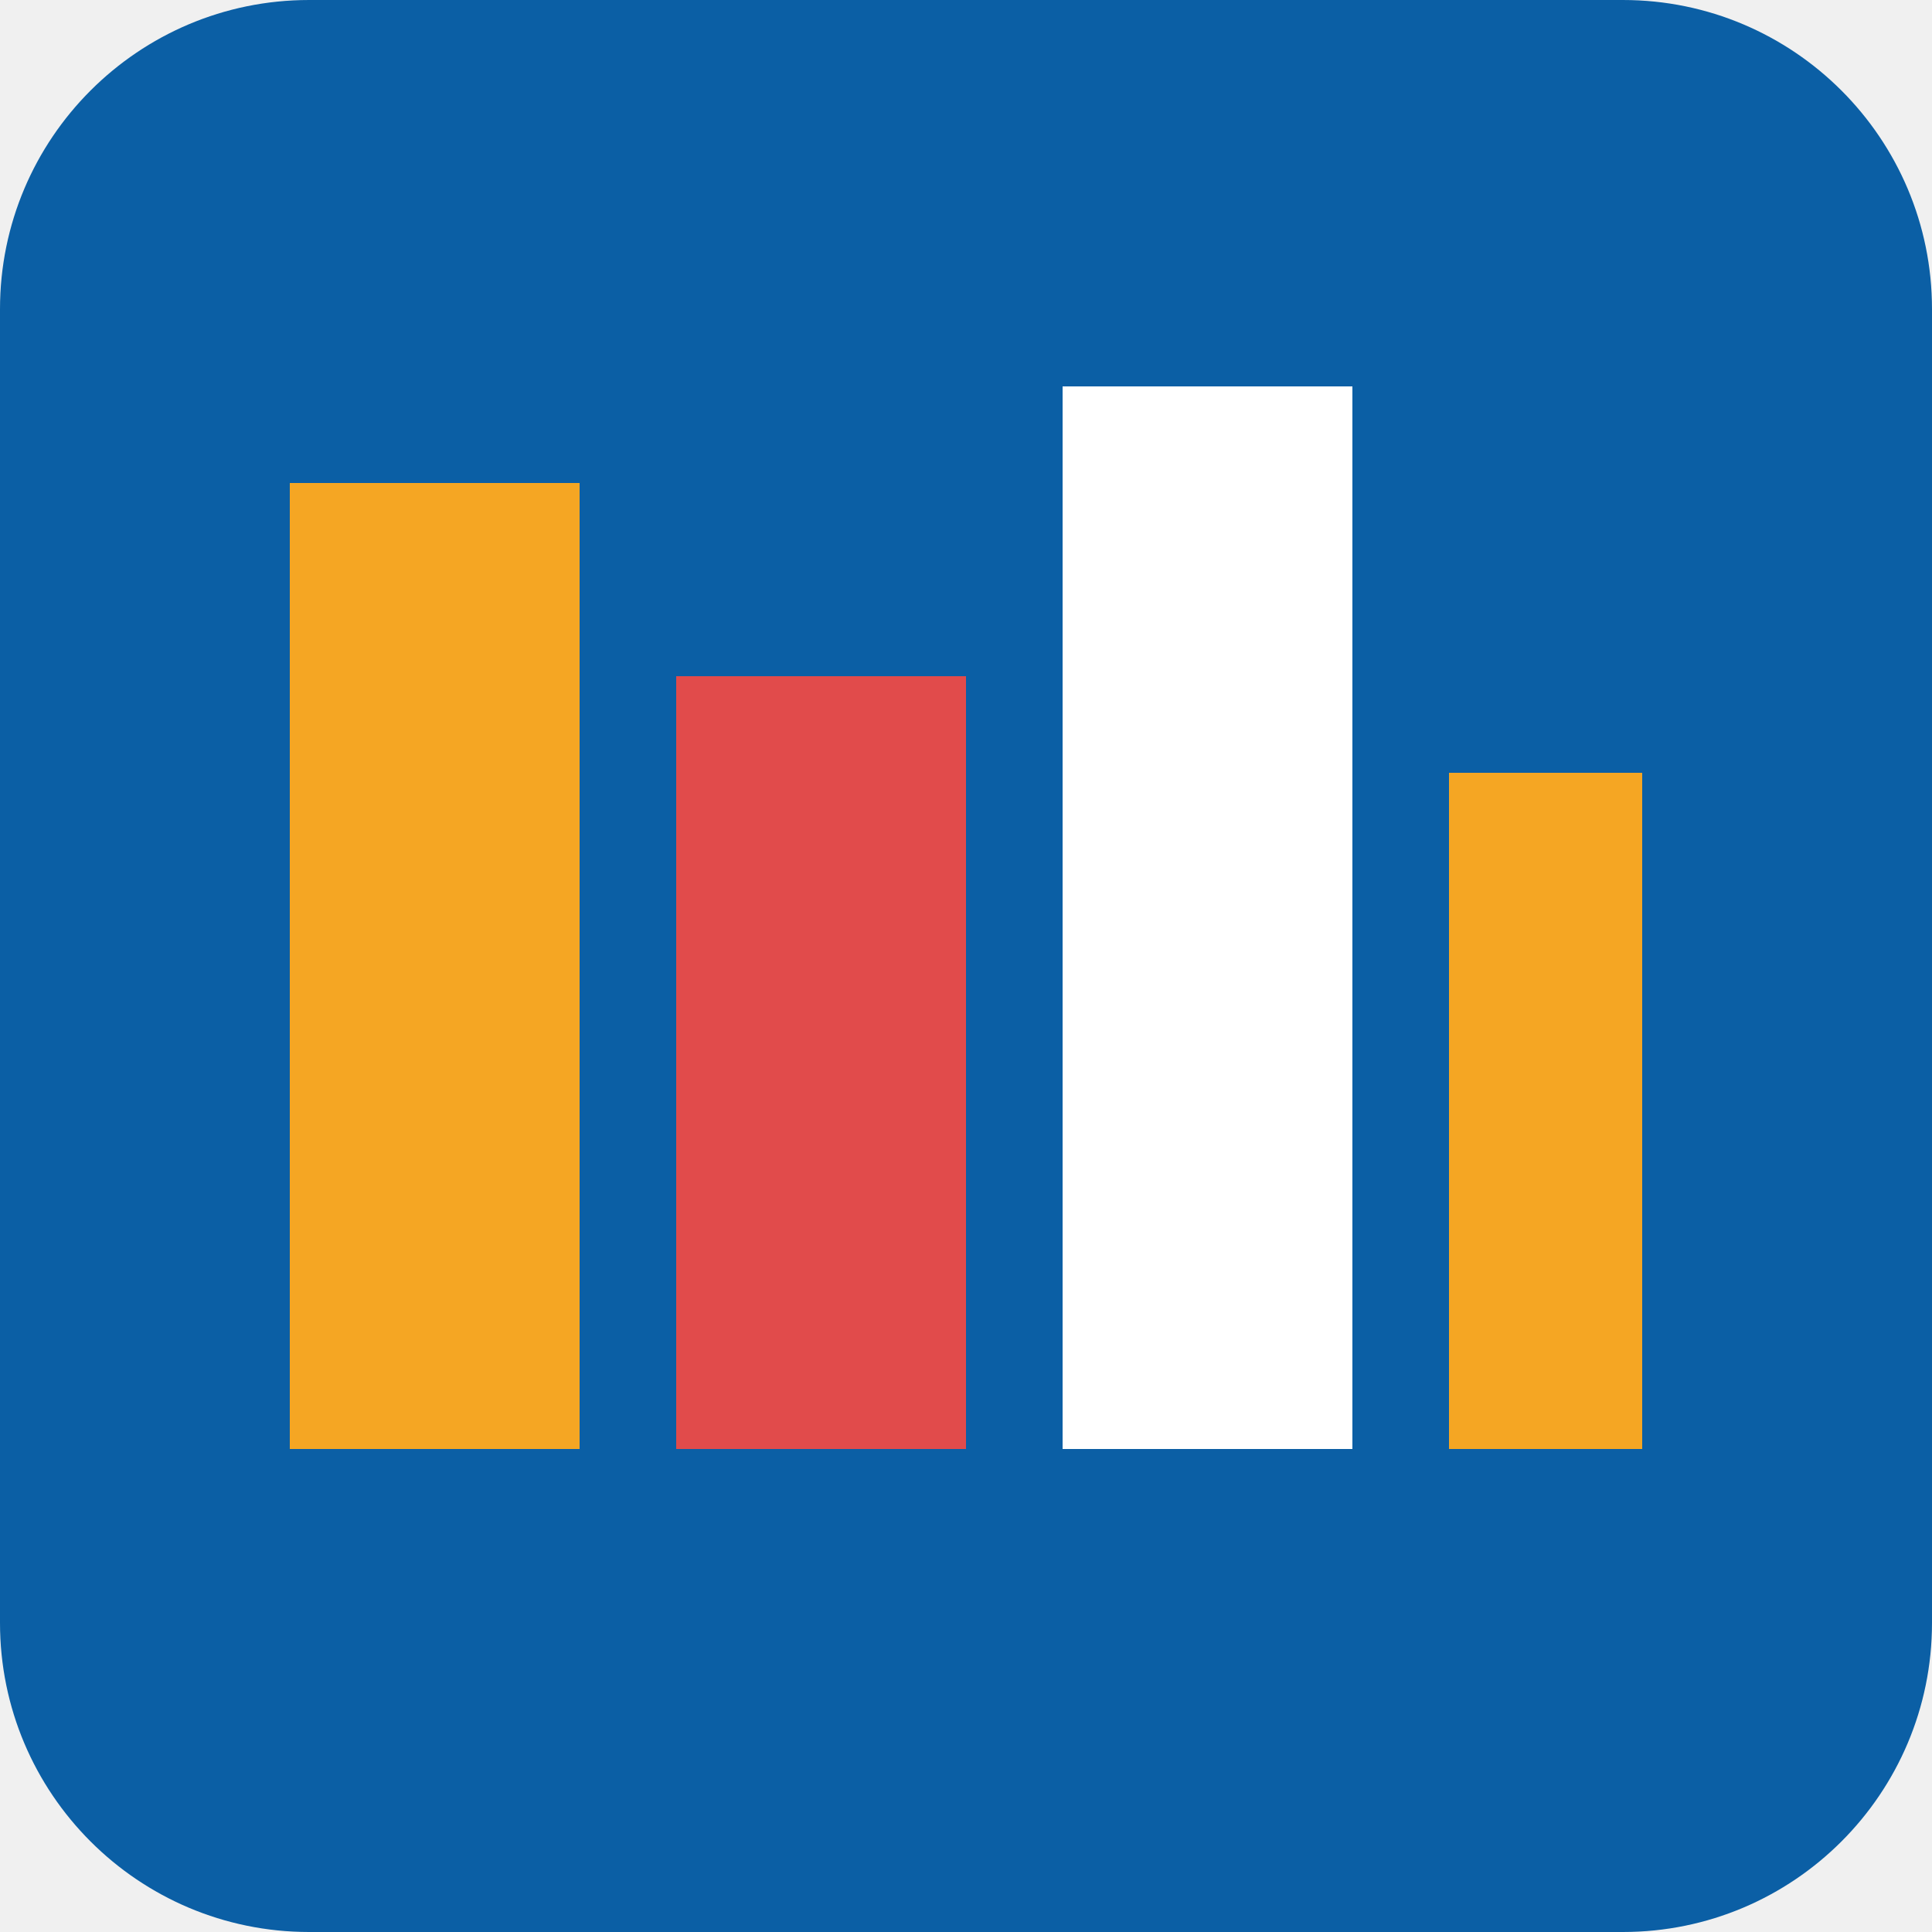
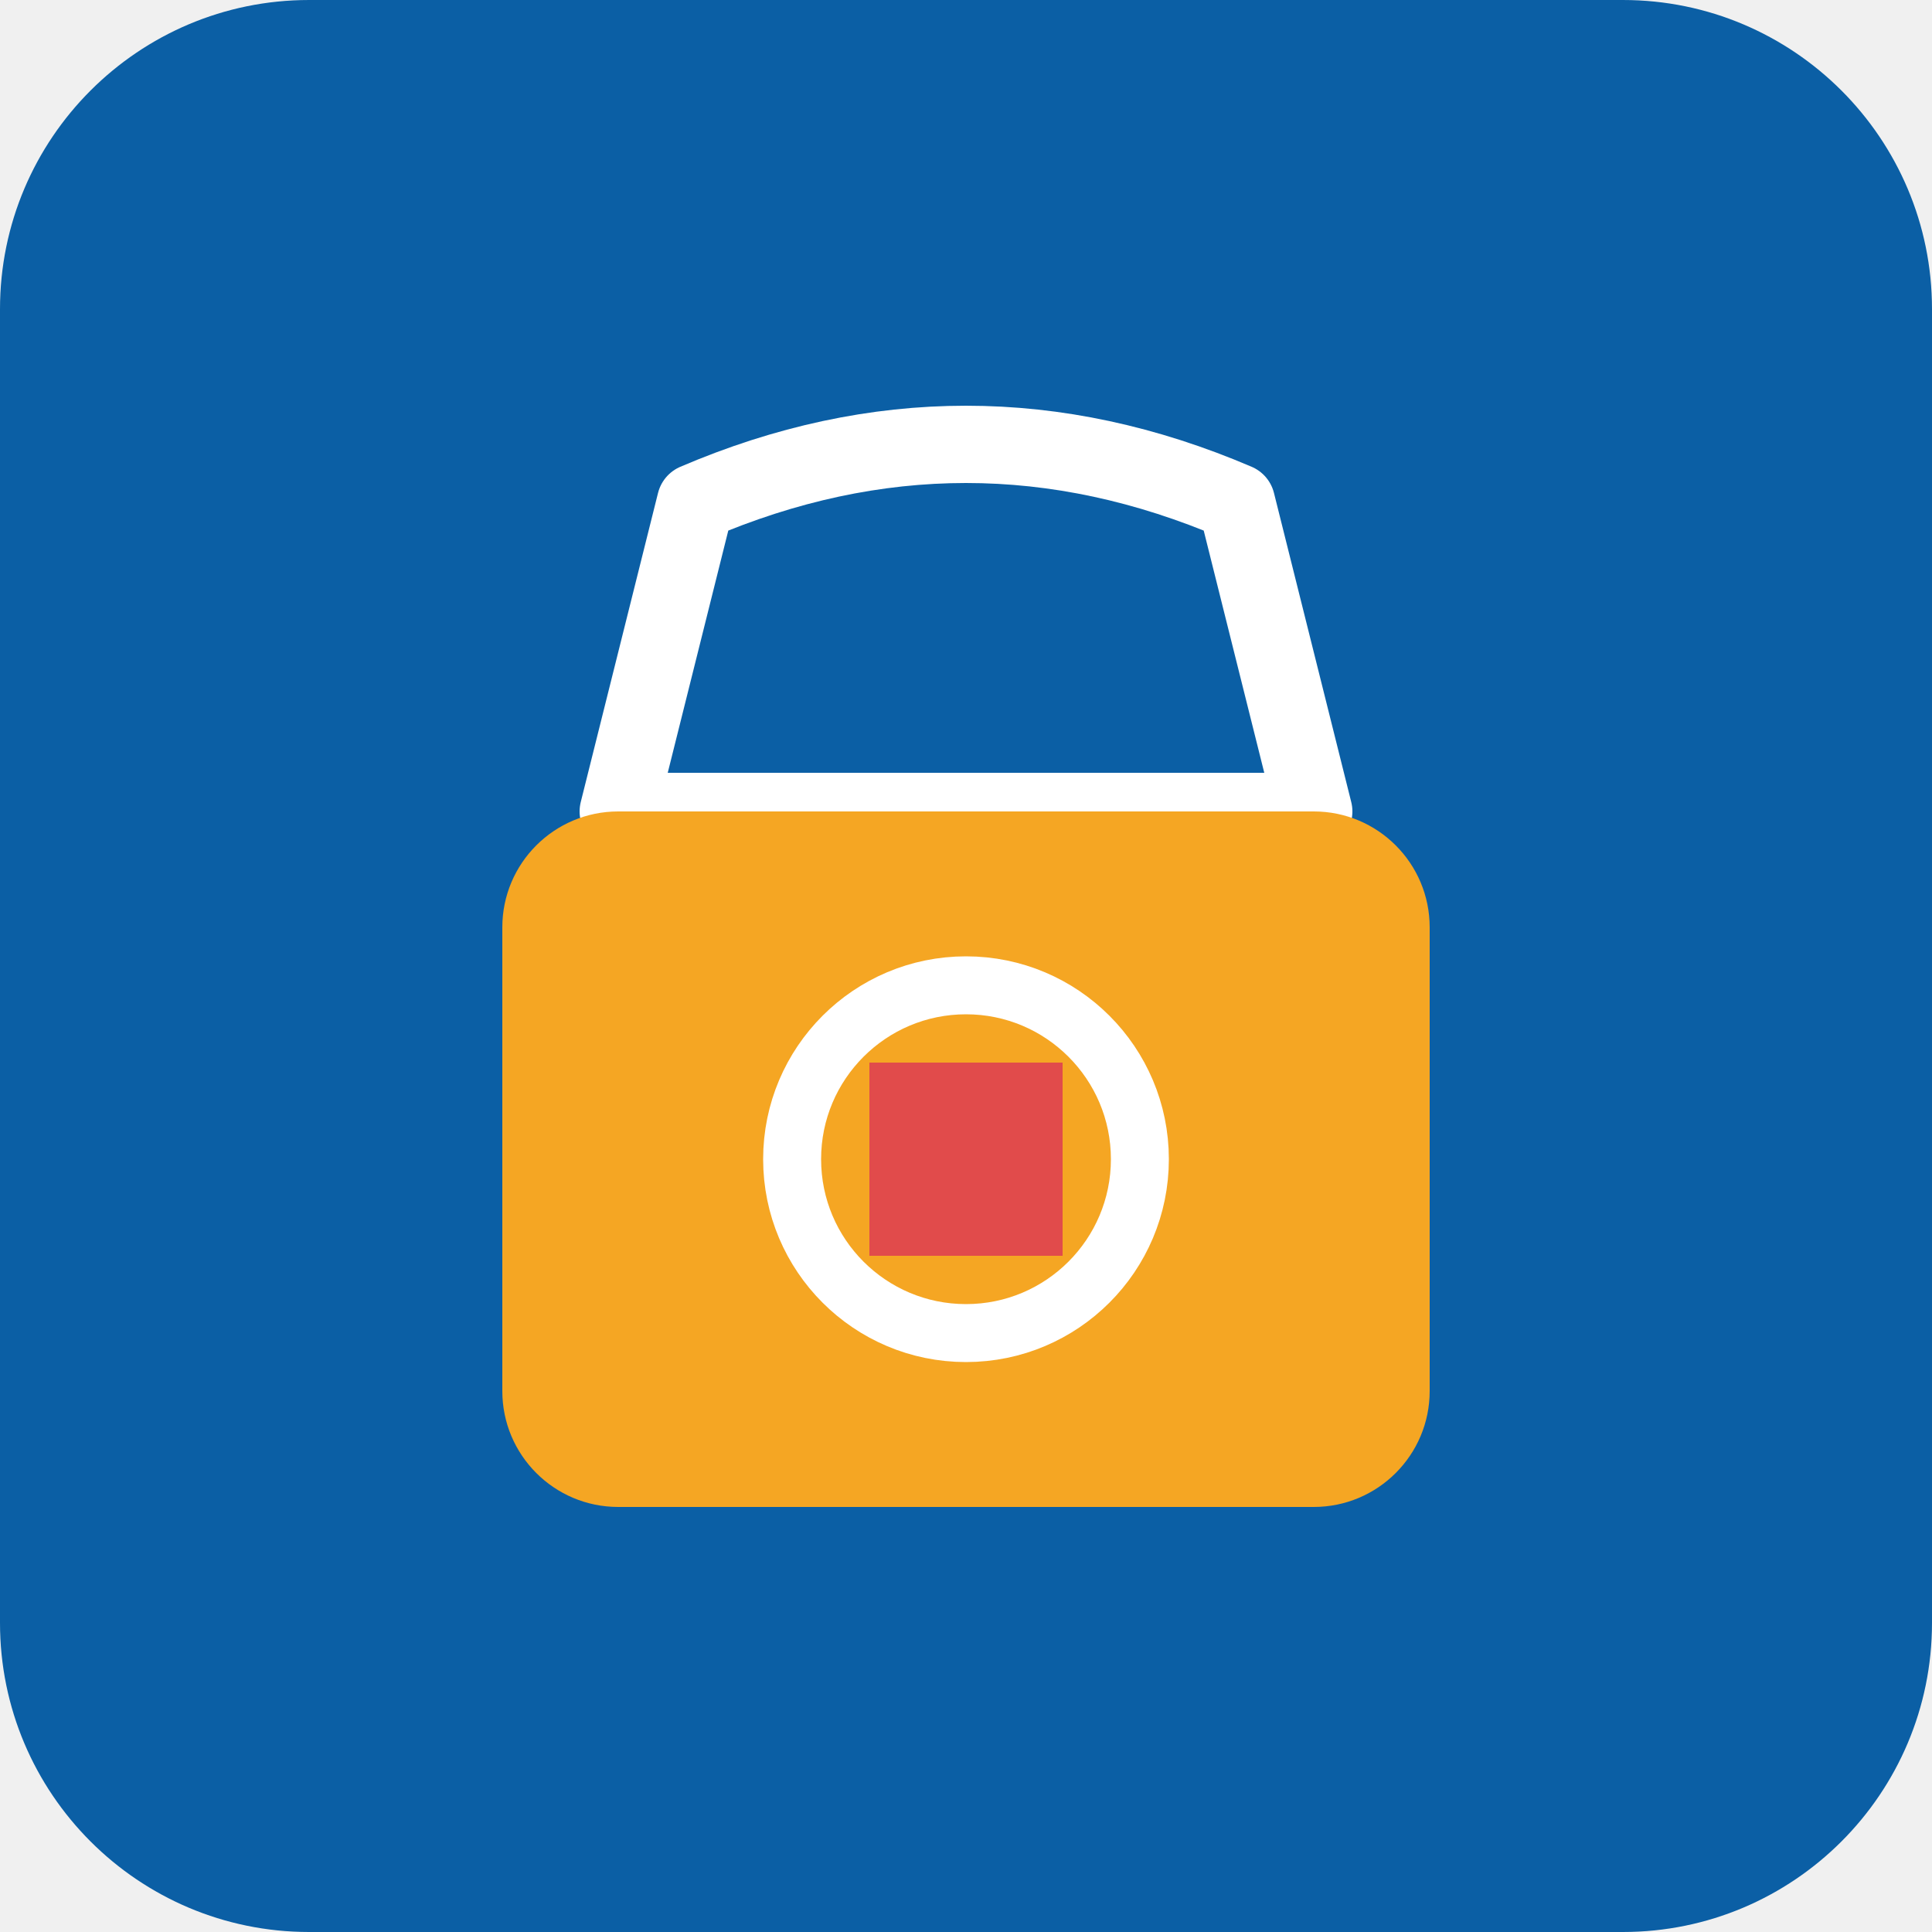
<svg xmlns="http://www.w3.org/2000/svg" viewBox="0 0 100 100" width="100" height="100">
  <rect width="100" height="100" rx="16" fill="#0b5fa5" />
-   <rect x="15" y="25" width="15" height="50" fill="#f5a623" />
-   <rect x="35" y="35" width="15" height="40" fill="#e14b4b" />
-   <rect x="55" y="20" width="15" height="55" fill="#ffffff" />
-   <rect x="75" y="40" width="10" height="35" fill="#f5a623" />
+   <path d="M32 42 L36 26 Q50 20 64 26 L68 42 Z" fill="none" stroke="#ffffff" stroke-width="4" stroke-linejoin="round" />
+   <rect x="26" y="42" width="48" height="36" rx="6" fill="#f5a623" />
+   <circle cx="50" cy="60" r="9" fill="none" stroke="#ffffff" stroke-width="3" />
+   <rect x="45" y="55" width="10" height="10" fill="#e14b4b" />
</svg>
